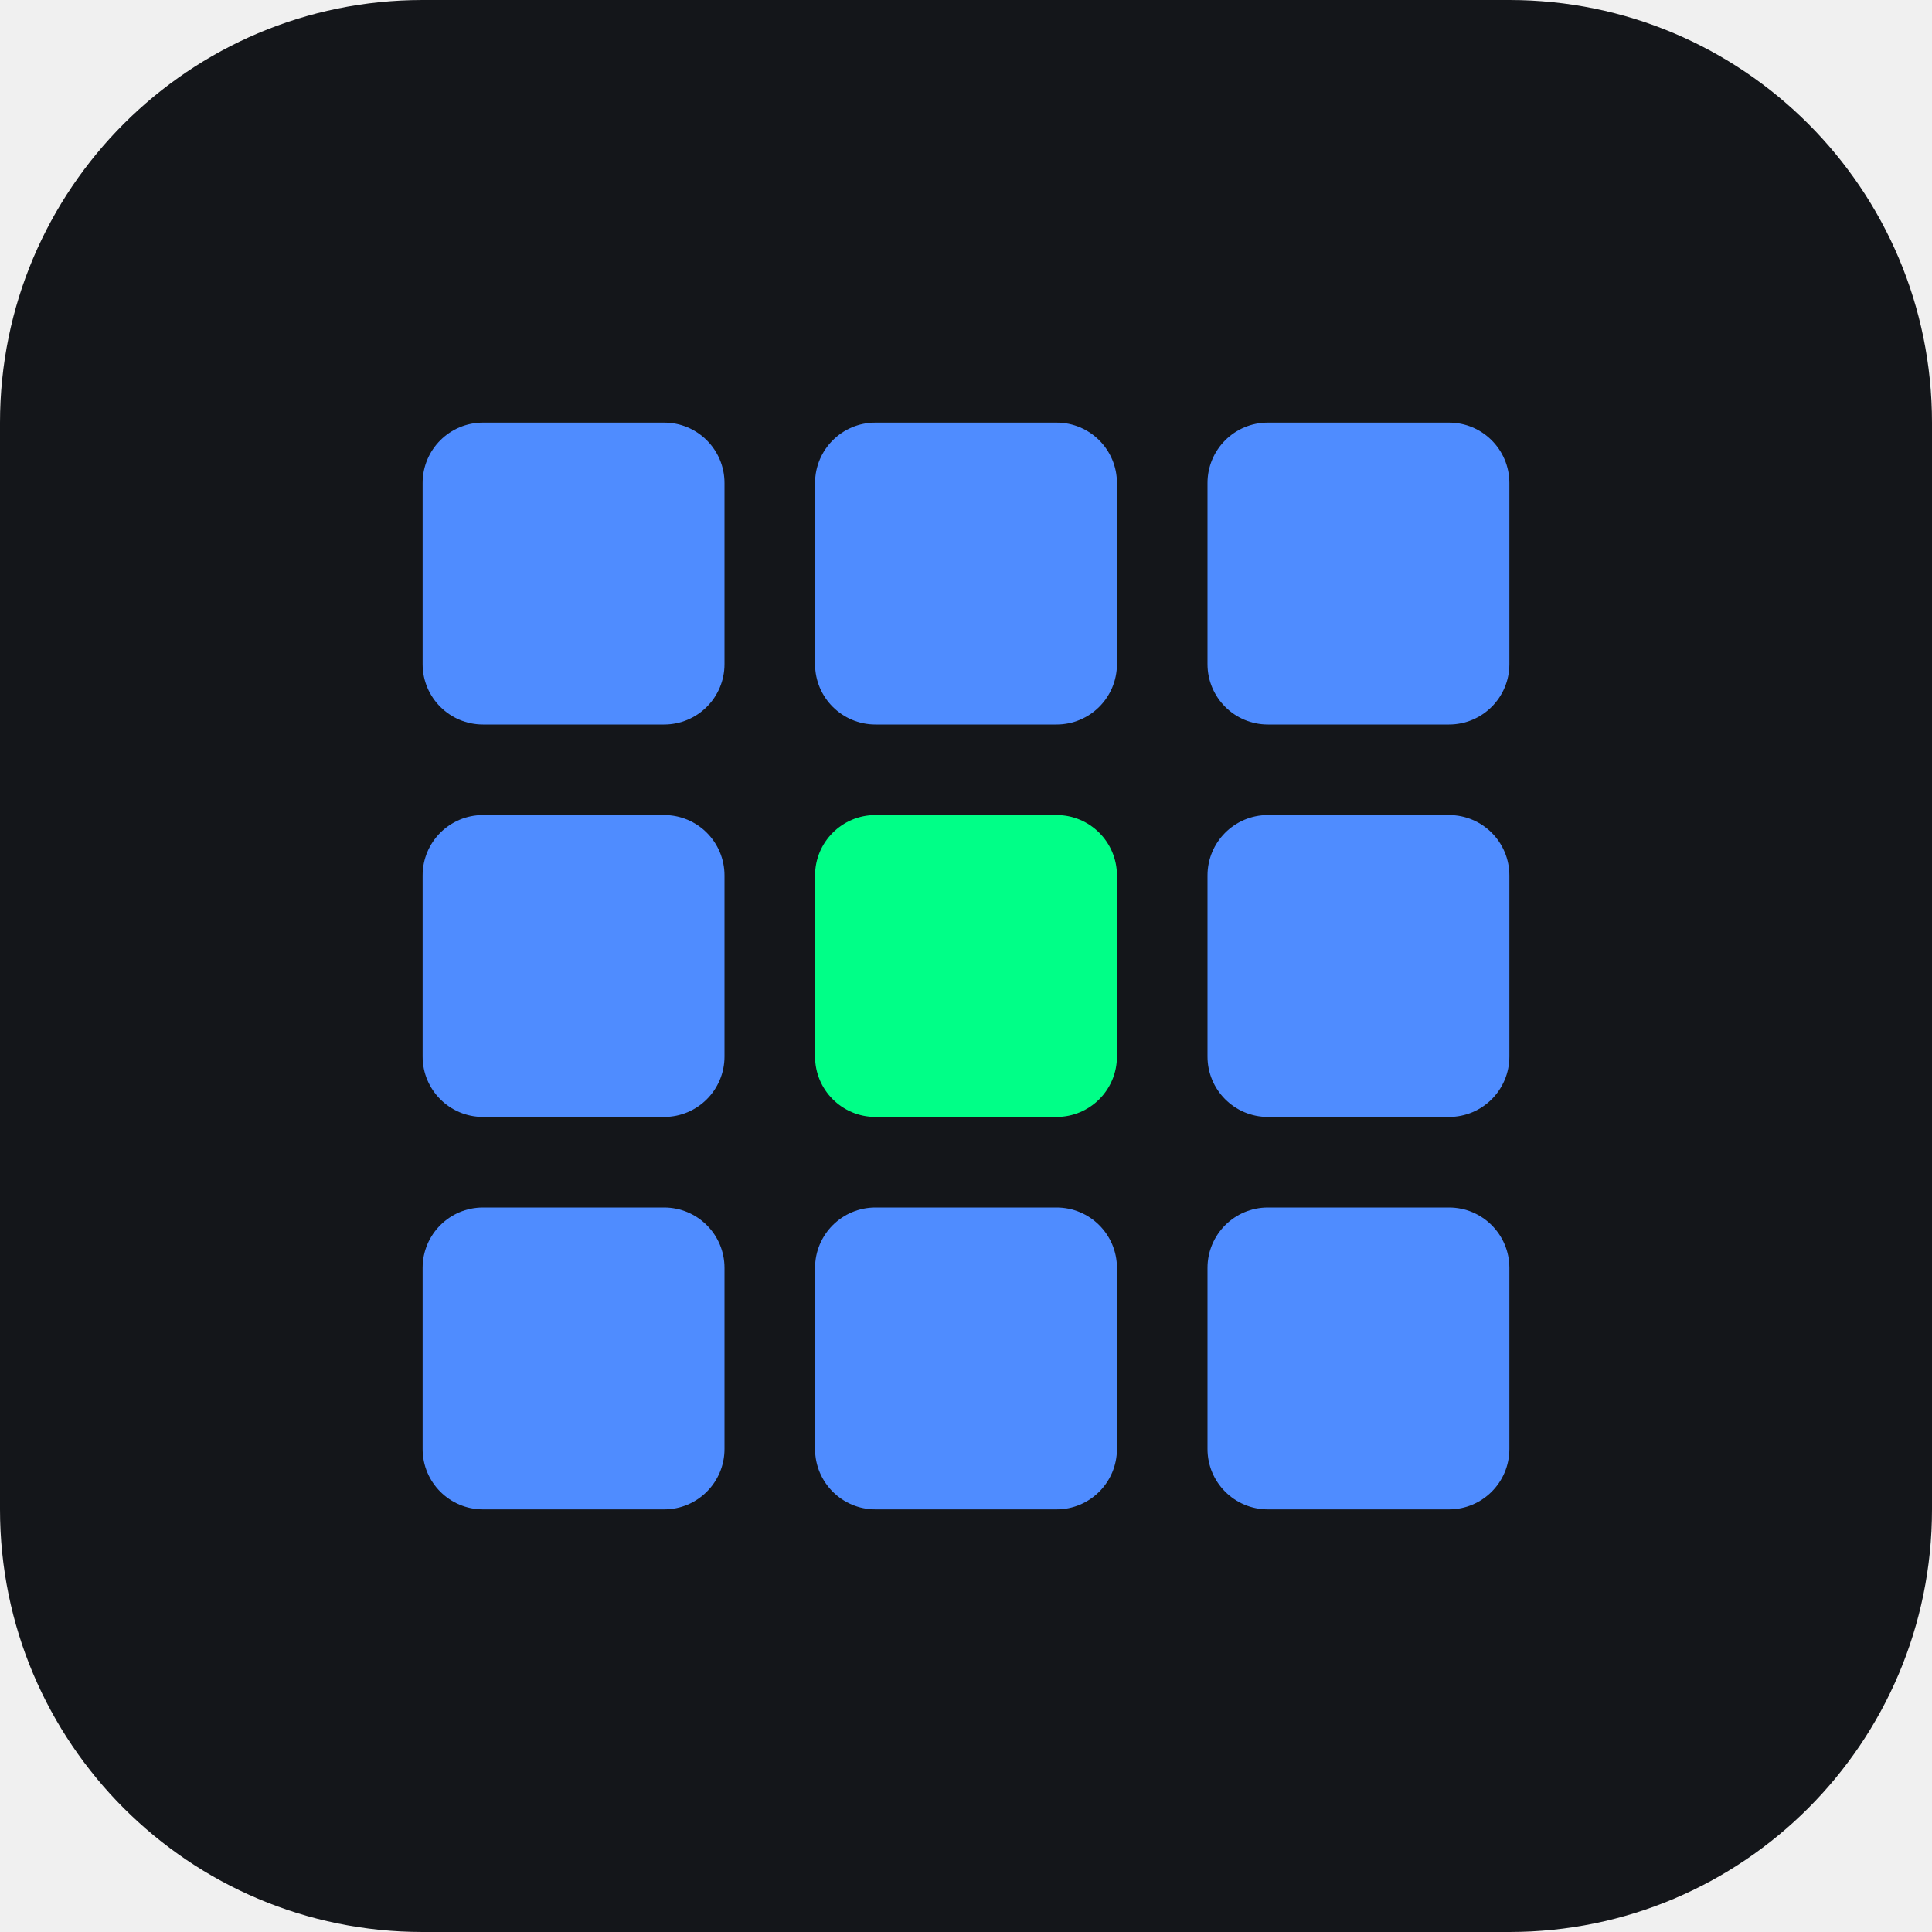
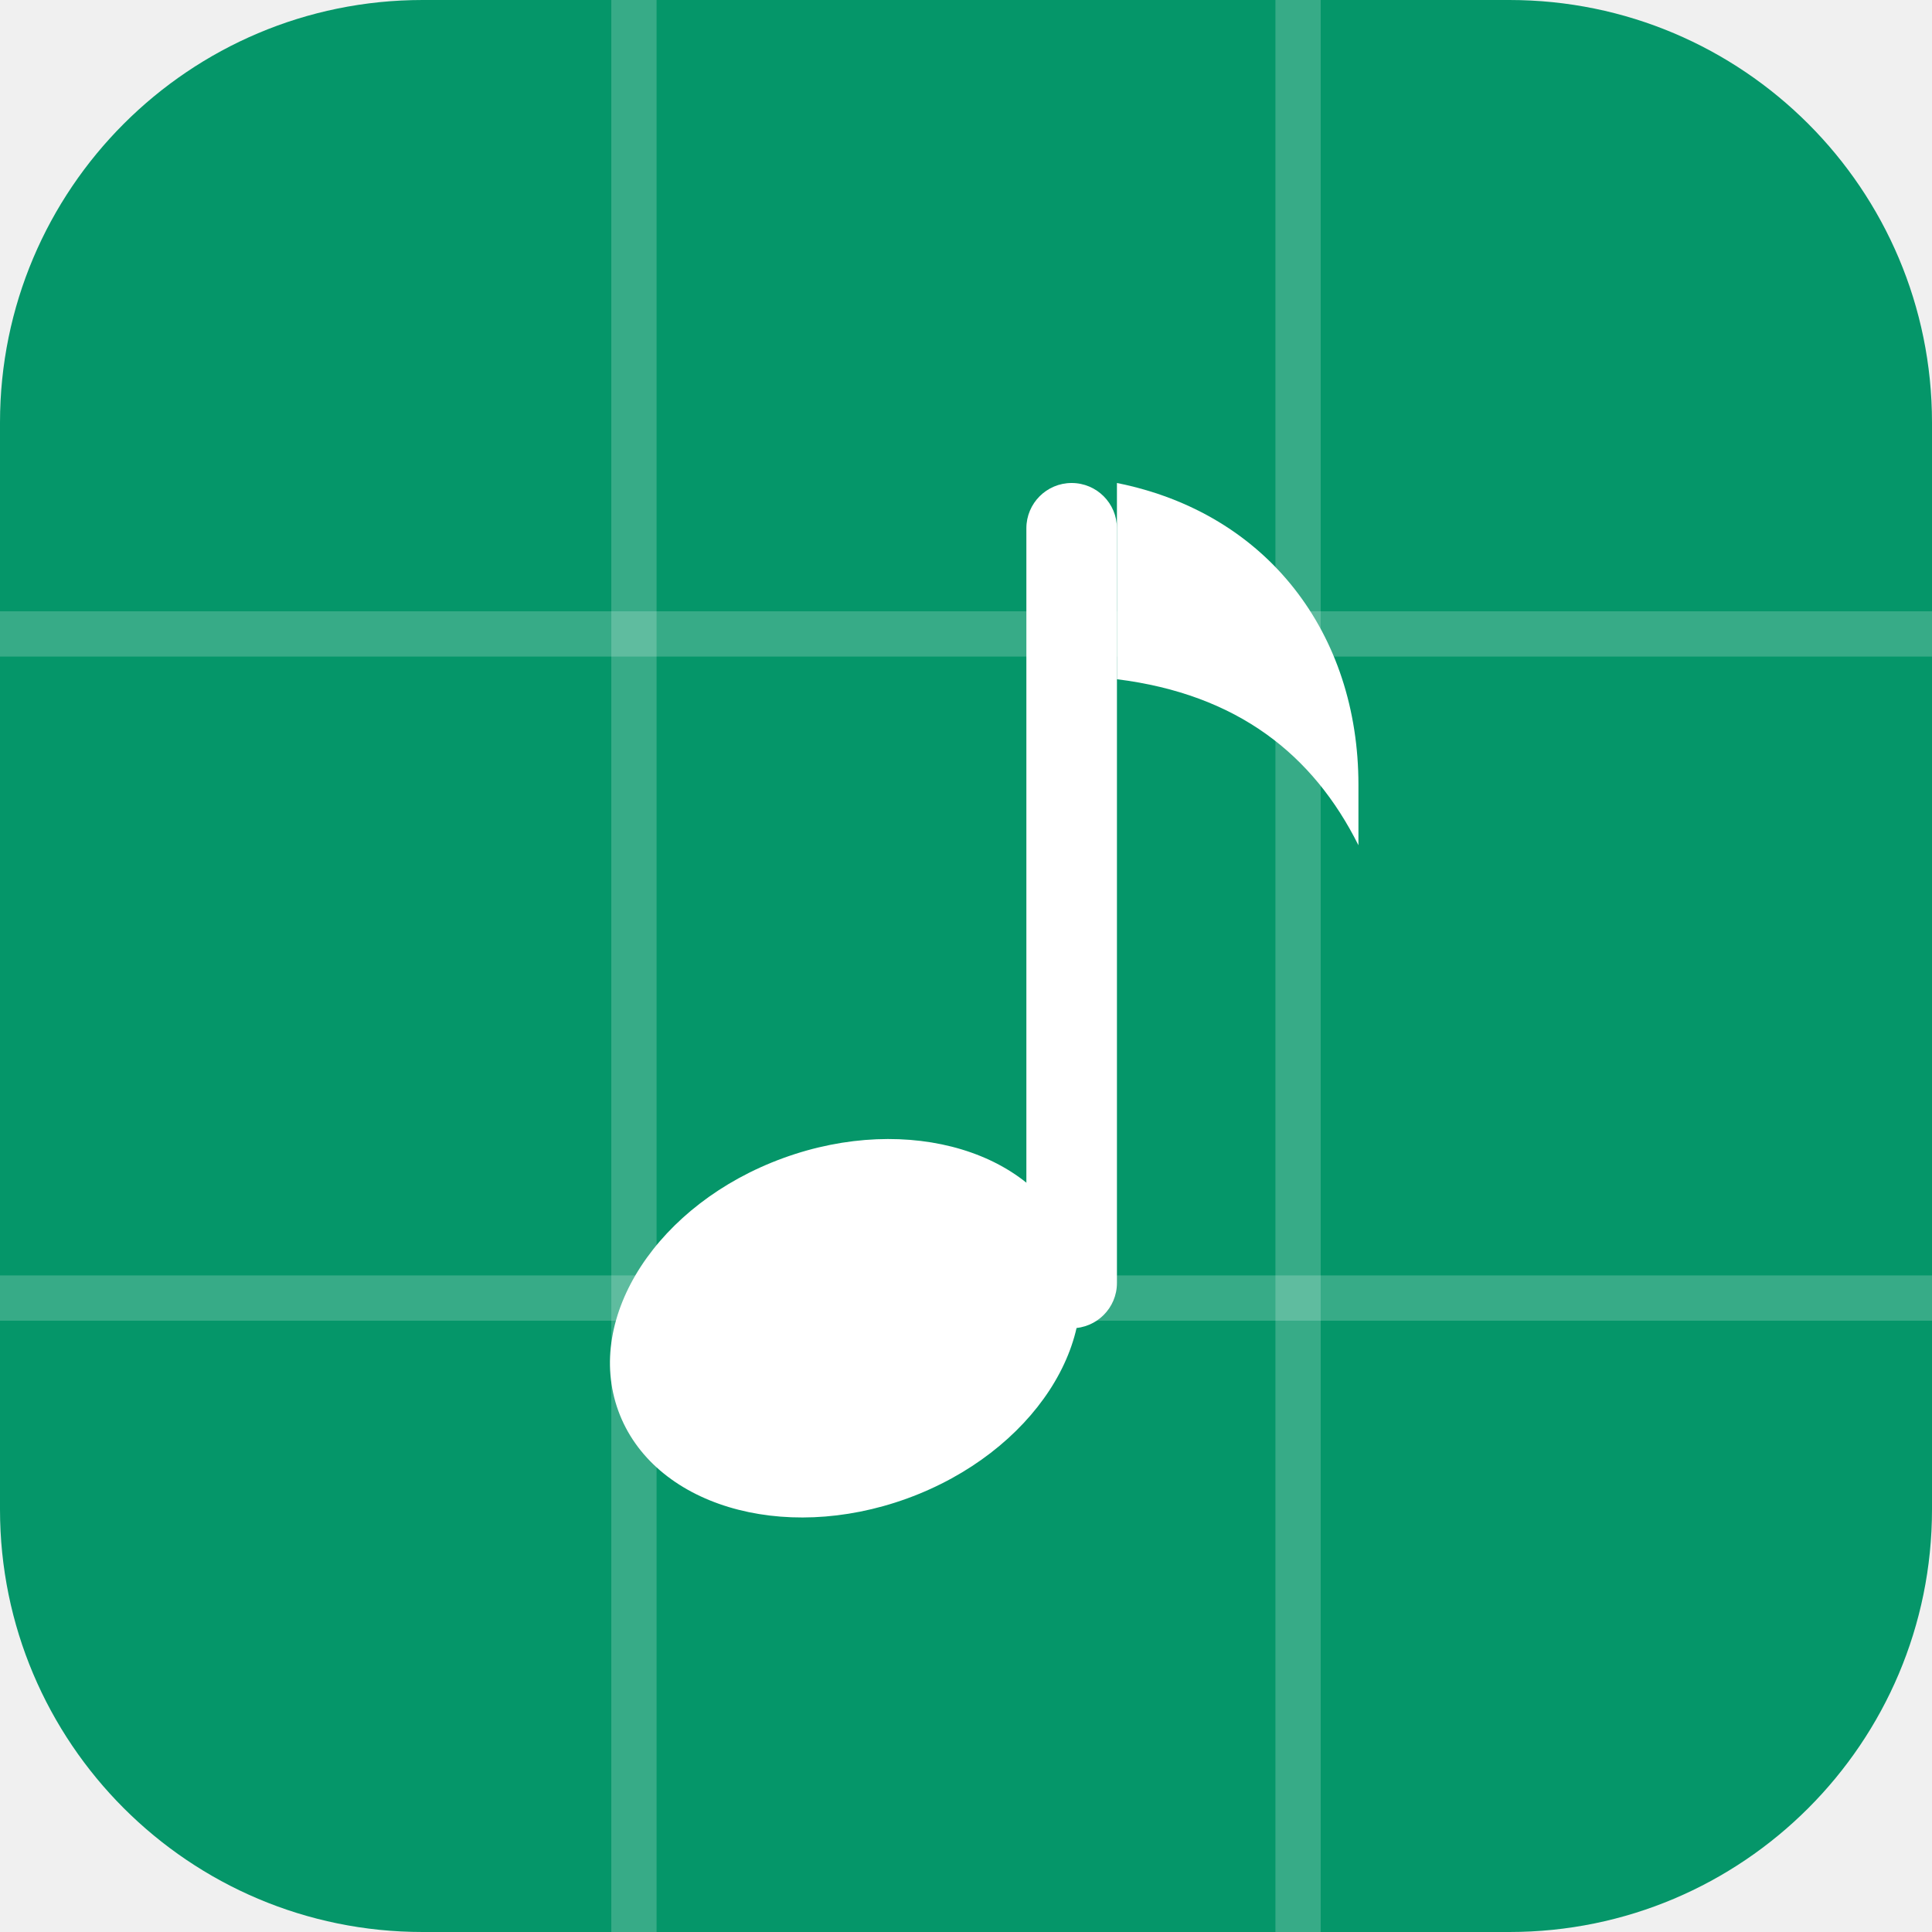
<svg xmlns="http://www.w3.org/2000/svg" viewBox="0 0 64 64" width="64" height="64">
-   <rect width="64" height="64" rx="14" fill="#14161a" />
-   <g fill="#4f8cff">
-     <rect x="14" y="14" width="10" height="10" rx="2" />
-     <rect x="27" y="14" width="10" height="10" rx="2" />
-     <rect x="40" y="14" width="10" height="10" rx="2" />
-     <rect x="14" y="27" width="10" height="10" rx="2" />
-     <rect x="40" y="27" width="10" height="10" rx="2" />
-     <rect x="14" y="40" width="10" height="10" rx="2" />
-     <rect x="27" y="40" width="10" height="10" rx="2" />
-     <rect x="40" y="40" width="10" height="10" rx="2" />
+   <rect width="64" height="64" rx="14" fill="#059669" />
+   <g stroke="#ffffff" stroke-opacity="0.2" stroke-width="1.5">
+     <line x1="21" y1="0" x2="21" y2="64" />
+     <line x1="43" y1="0" x2="43" y2="64" />
+     <line x1="0" y1="21" x2="64" y2="21" />
+     <line x1="0" y1="43" x2="64" y2="43" />
  </g>
-   <rect x="27" y="27" width="10" height="10" rx="2" fill="#00ff87" />
+   <g fill="#ffffff">
+     <ellipse cx="28" cy="44" rx="8" ry="6" transform="rotate(-20 28 44)" />
+     <rect x="34" y="16" width="3" height="28" rx="1.5" />
+     <path d="M37 16c5 1 8 5 8 10v2c-1.5-3-4-5-8-5.5v-6.5z" />
+   </g>
</svg>
